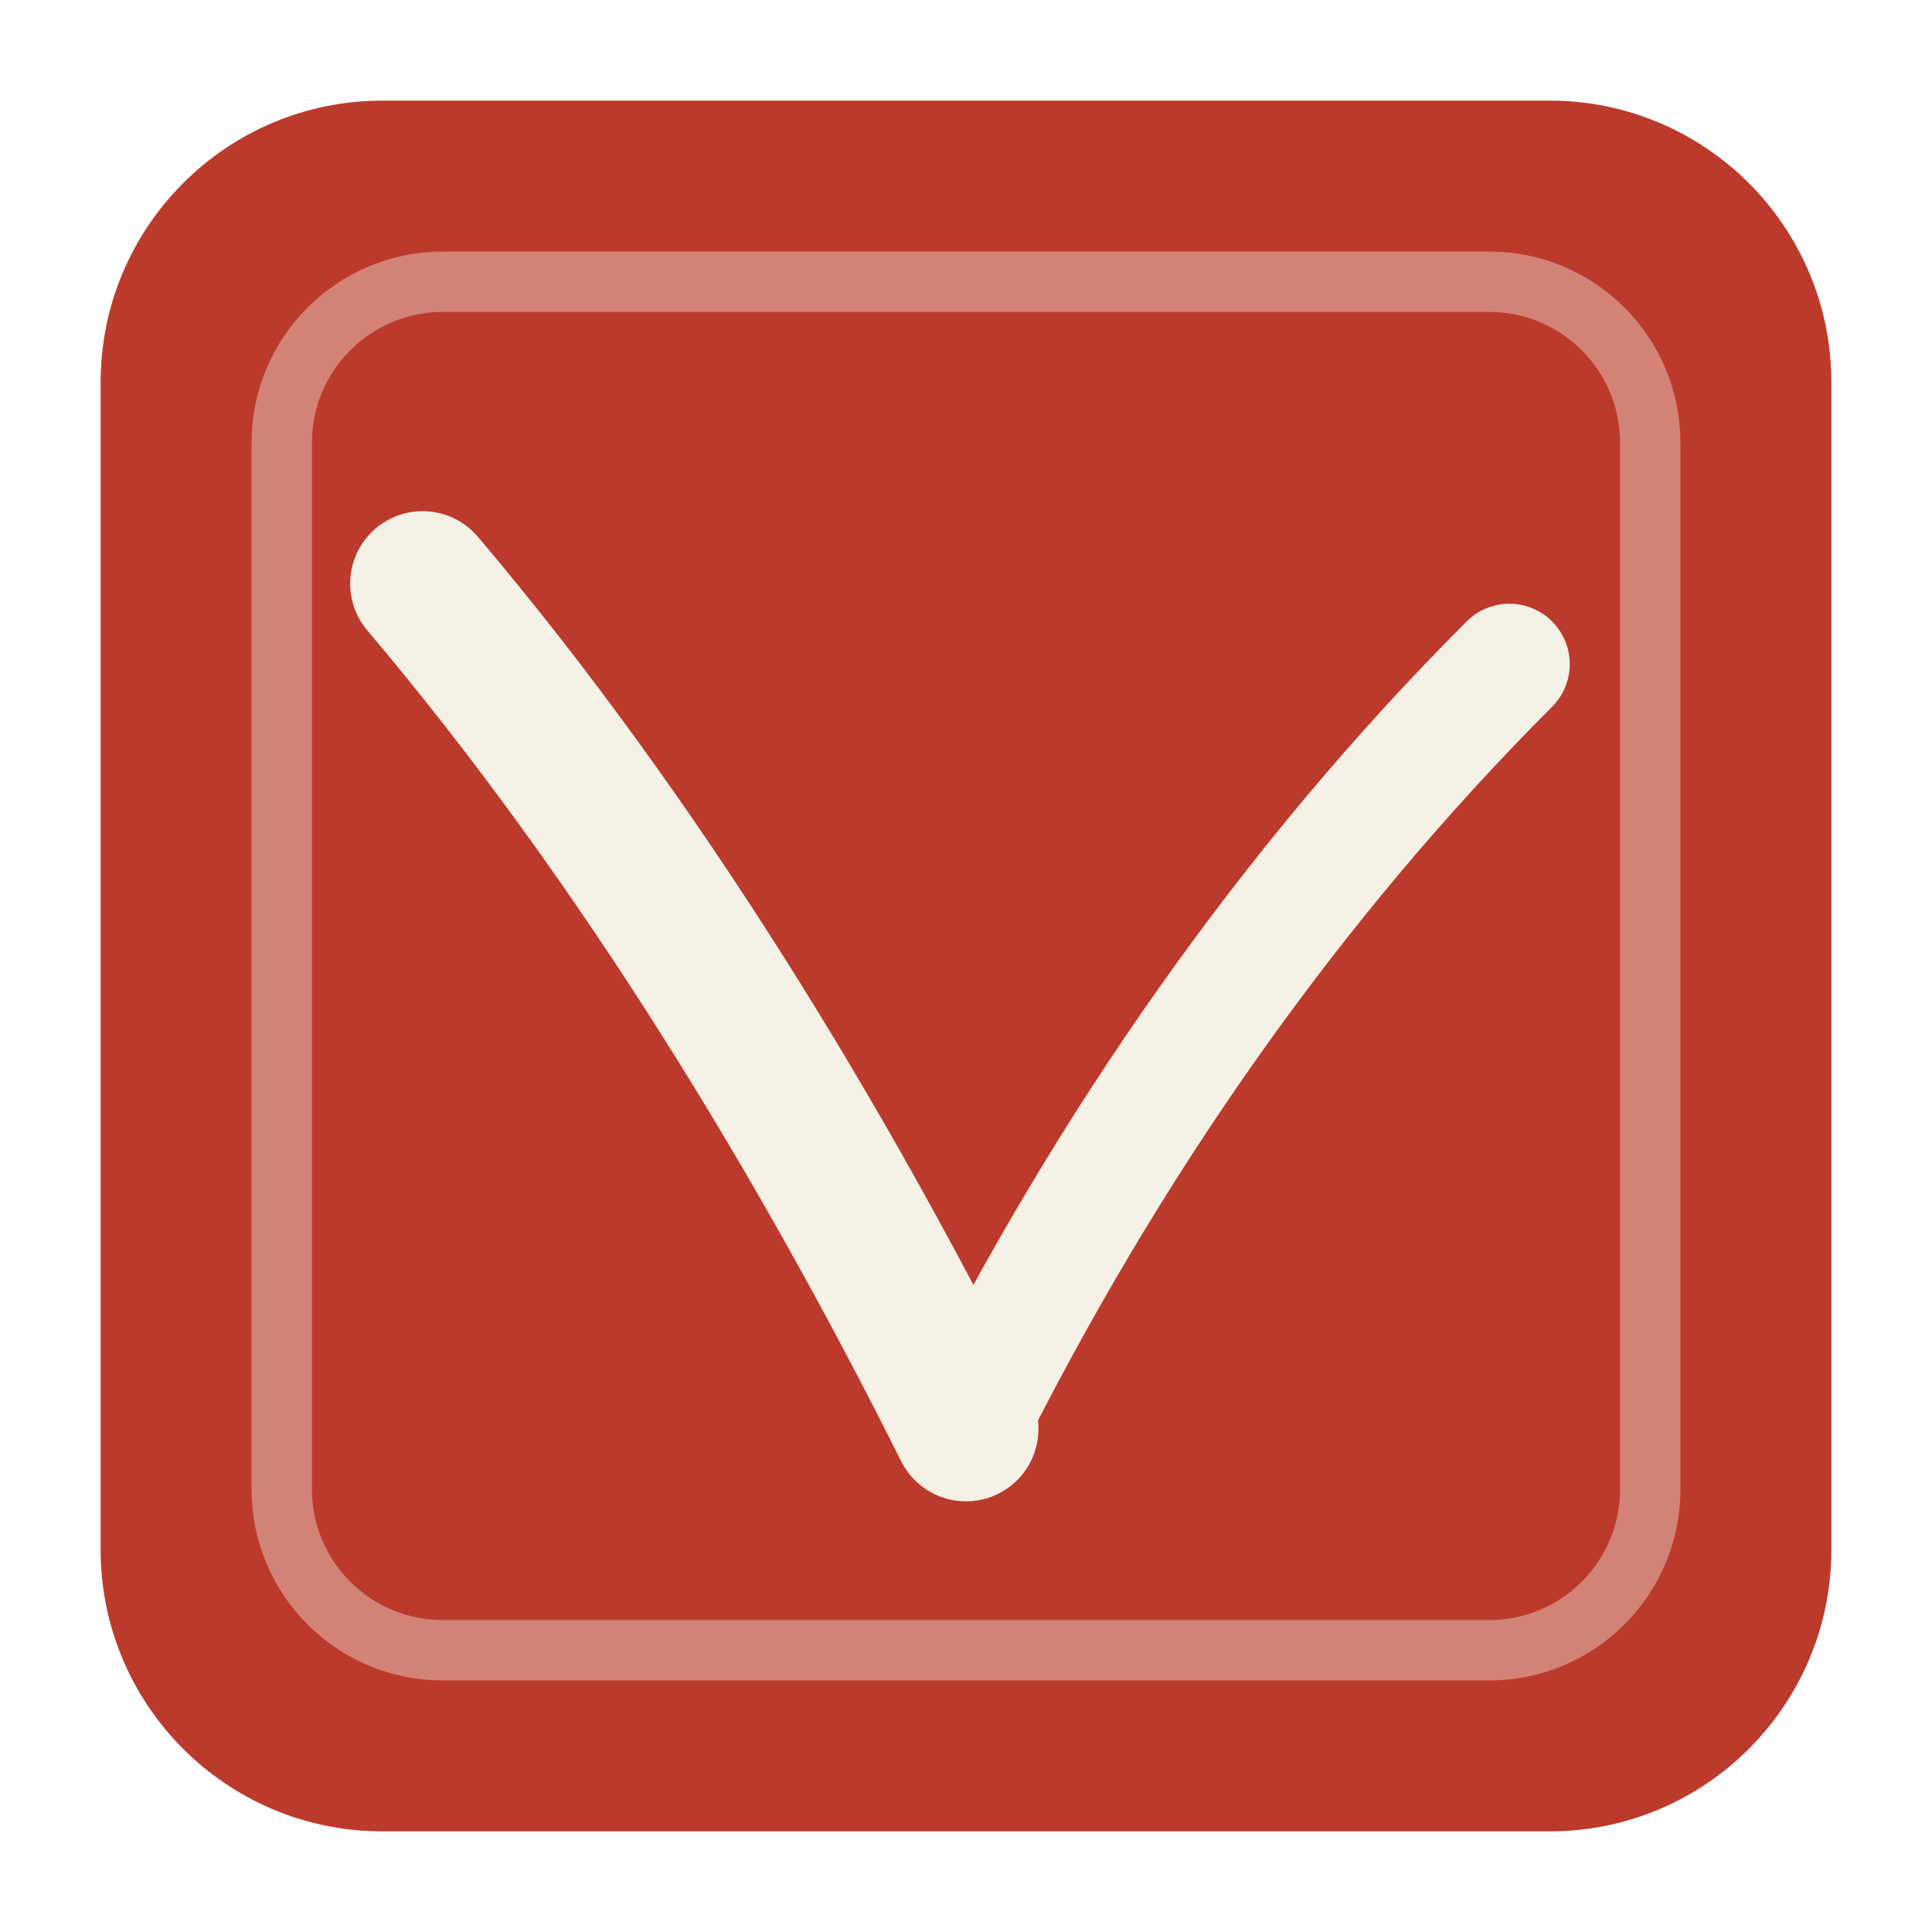
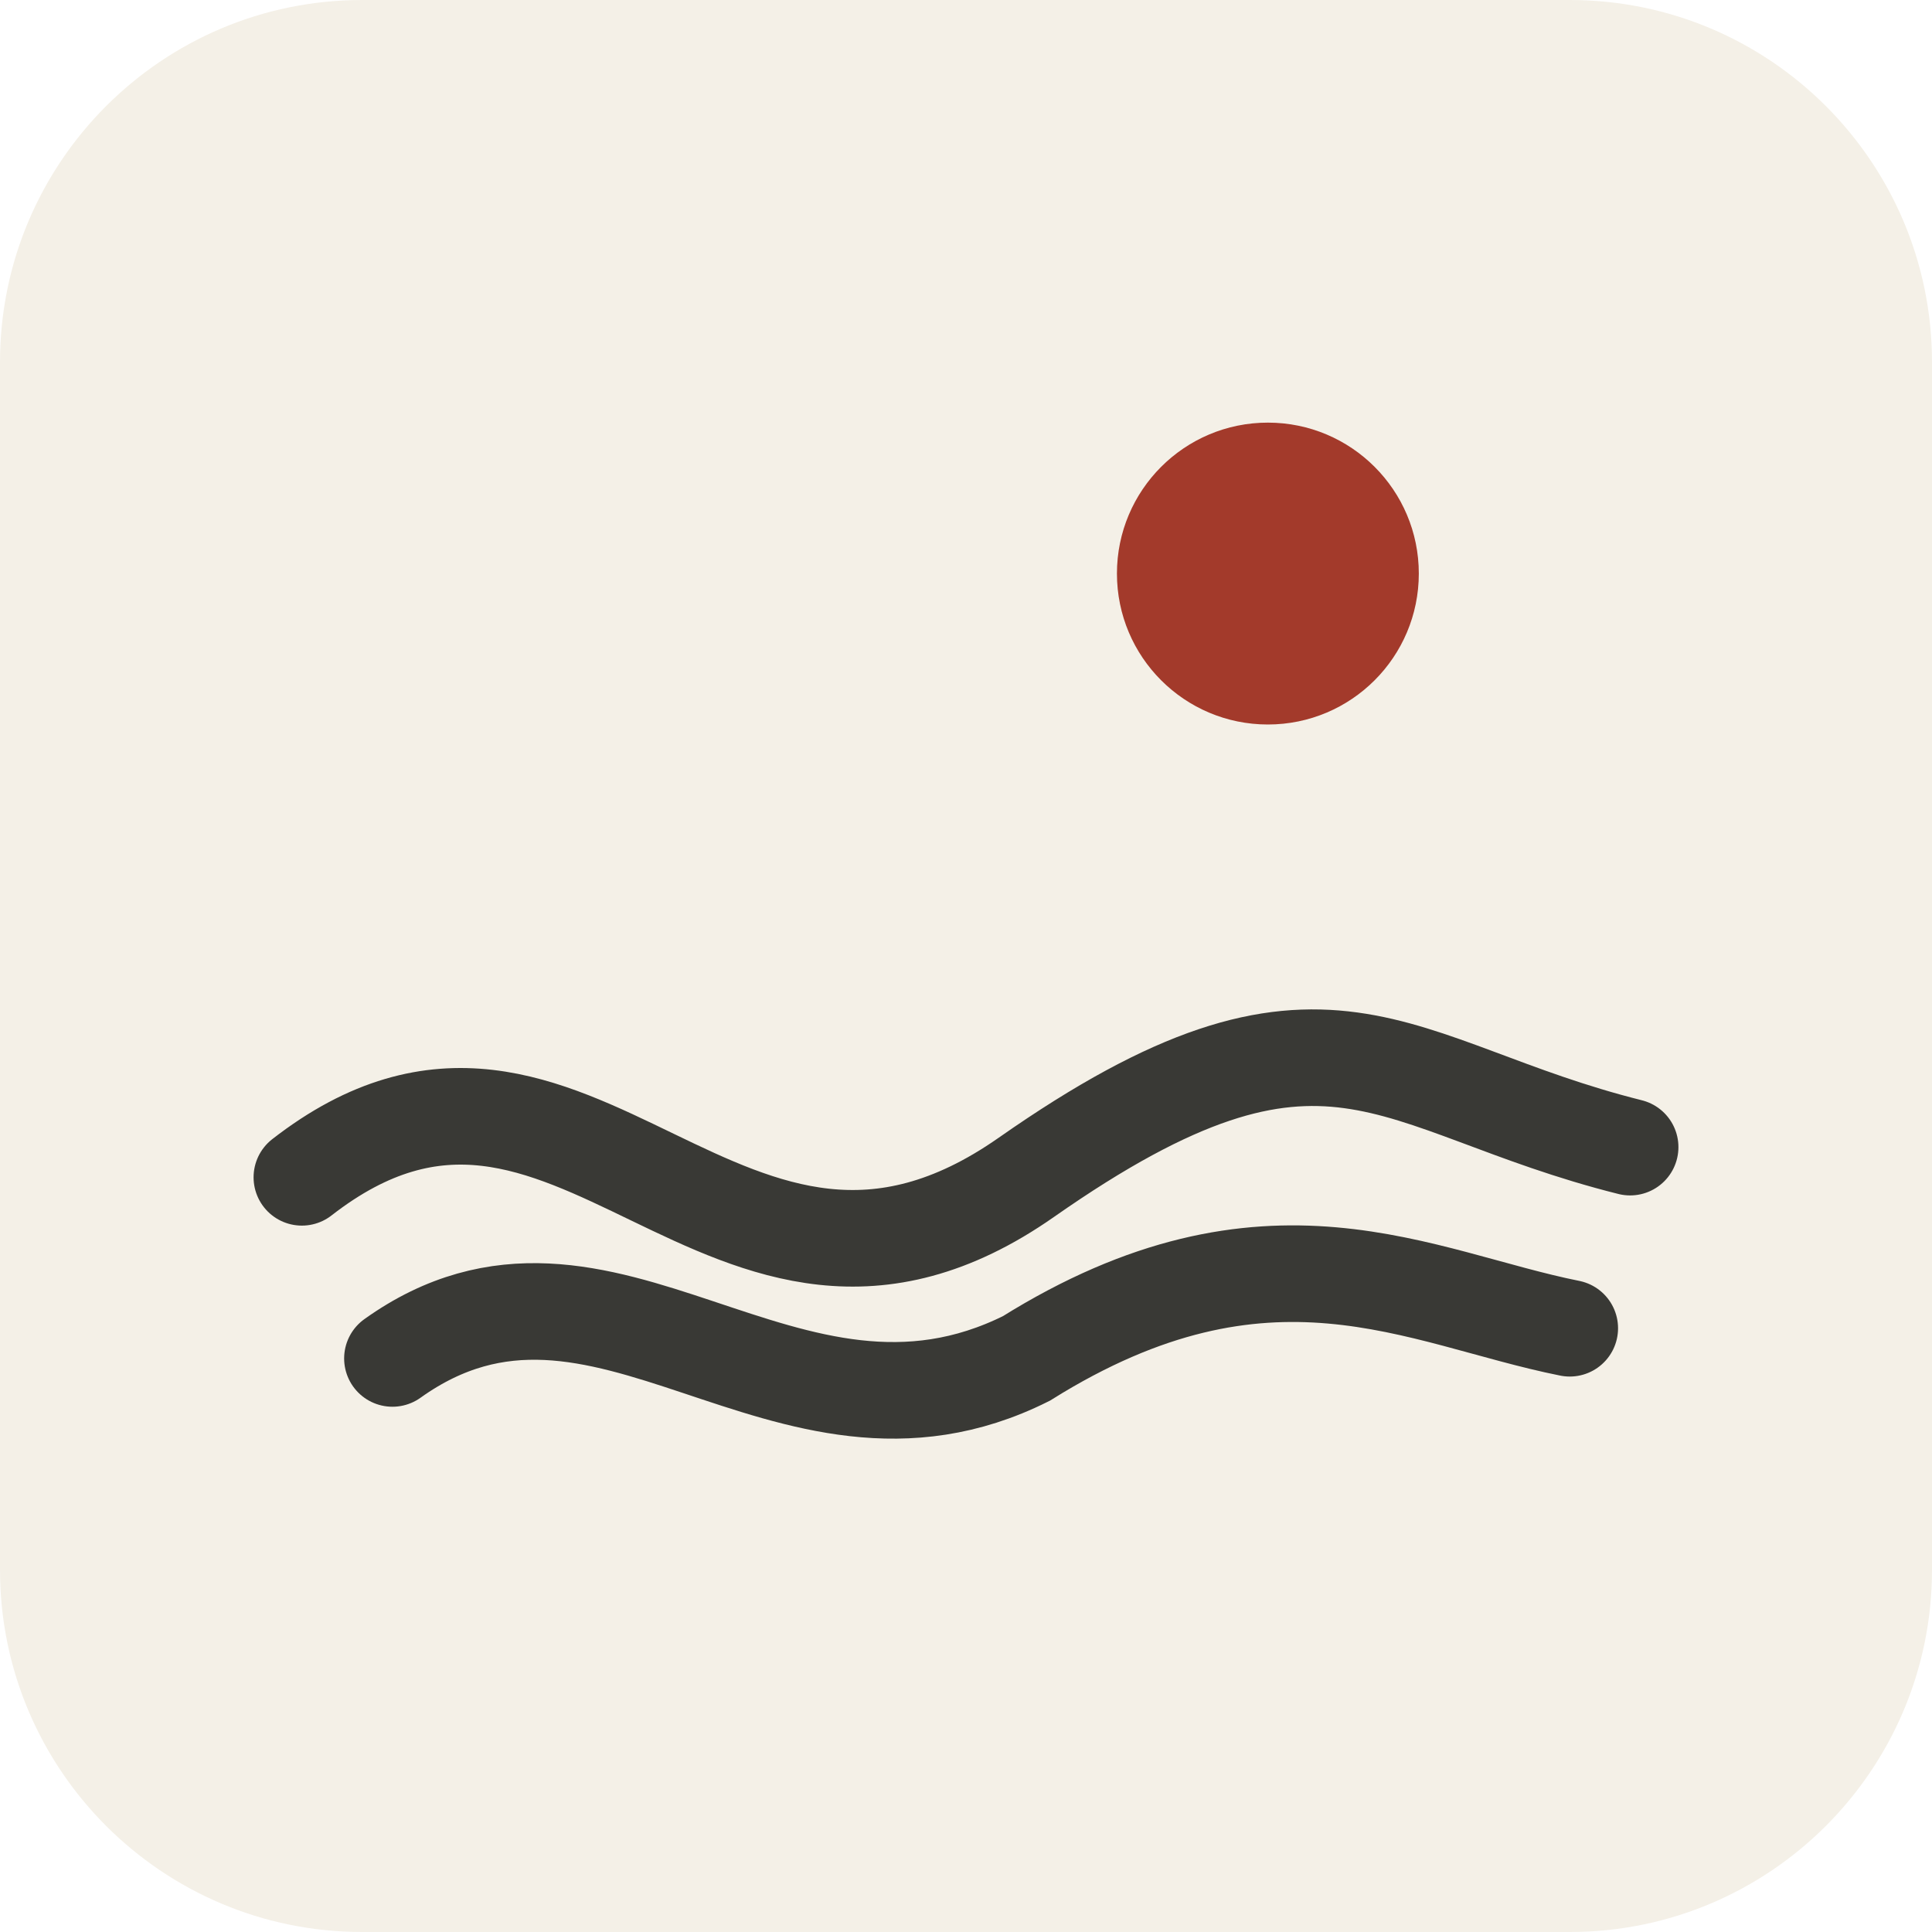
- <svg xmlns="http://www.w3.org/2000/svg" viewBox="0 0 48 48" fill="none">
-   <rect x="2.5" y="2.5" width="43" height="43" rx="7" fill="#BC3A2C" />
-   <rect x="7" y="7" width="34" height="34" rx="4" stroke="#F6F1E7" stroke-opacity="0.4" stroke-width="1.5" />
-   <path d="M24 35.5C20.5 28.5 16 21 10.5 14.5" stroke="#F6F1E7" stroke-width="3.6" stroke-linecap="round" />
-   <path d="M24 35.5C27.5 28.5 32 22 37.5 16.5" stroke="#F6F1E7" stroke-width="3" stroke-linecap="round" />
+ <svg xmlns="http://www.w3.org/2000/svg" viewBox="0 0 64 64">
+   <rect width="64" height="64" rx="12" fill="#f4f0e7" />
+   <circle cx="42" cy="19" r="5" fill="#a33a2b" />
+   <path d="M10 39c9-7 14 7 24 0s12-3 20-1M13 45c7-5 13 4 21 0 8-5 13-2 18-1" fill="none" stroke="#20211d" stroke-width="3.2" stroke-linecap="round" opacity=".88" />
</svg>
